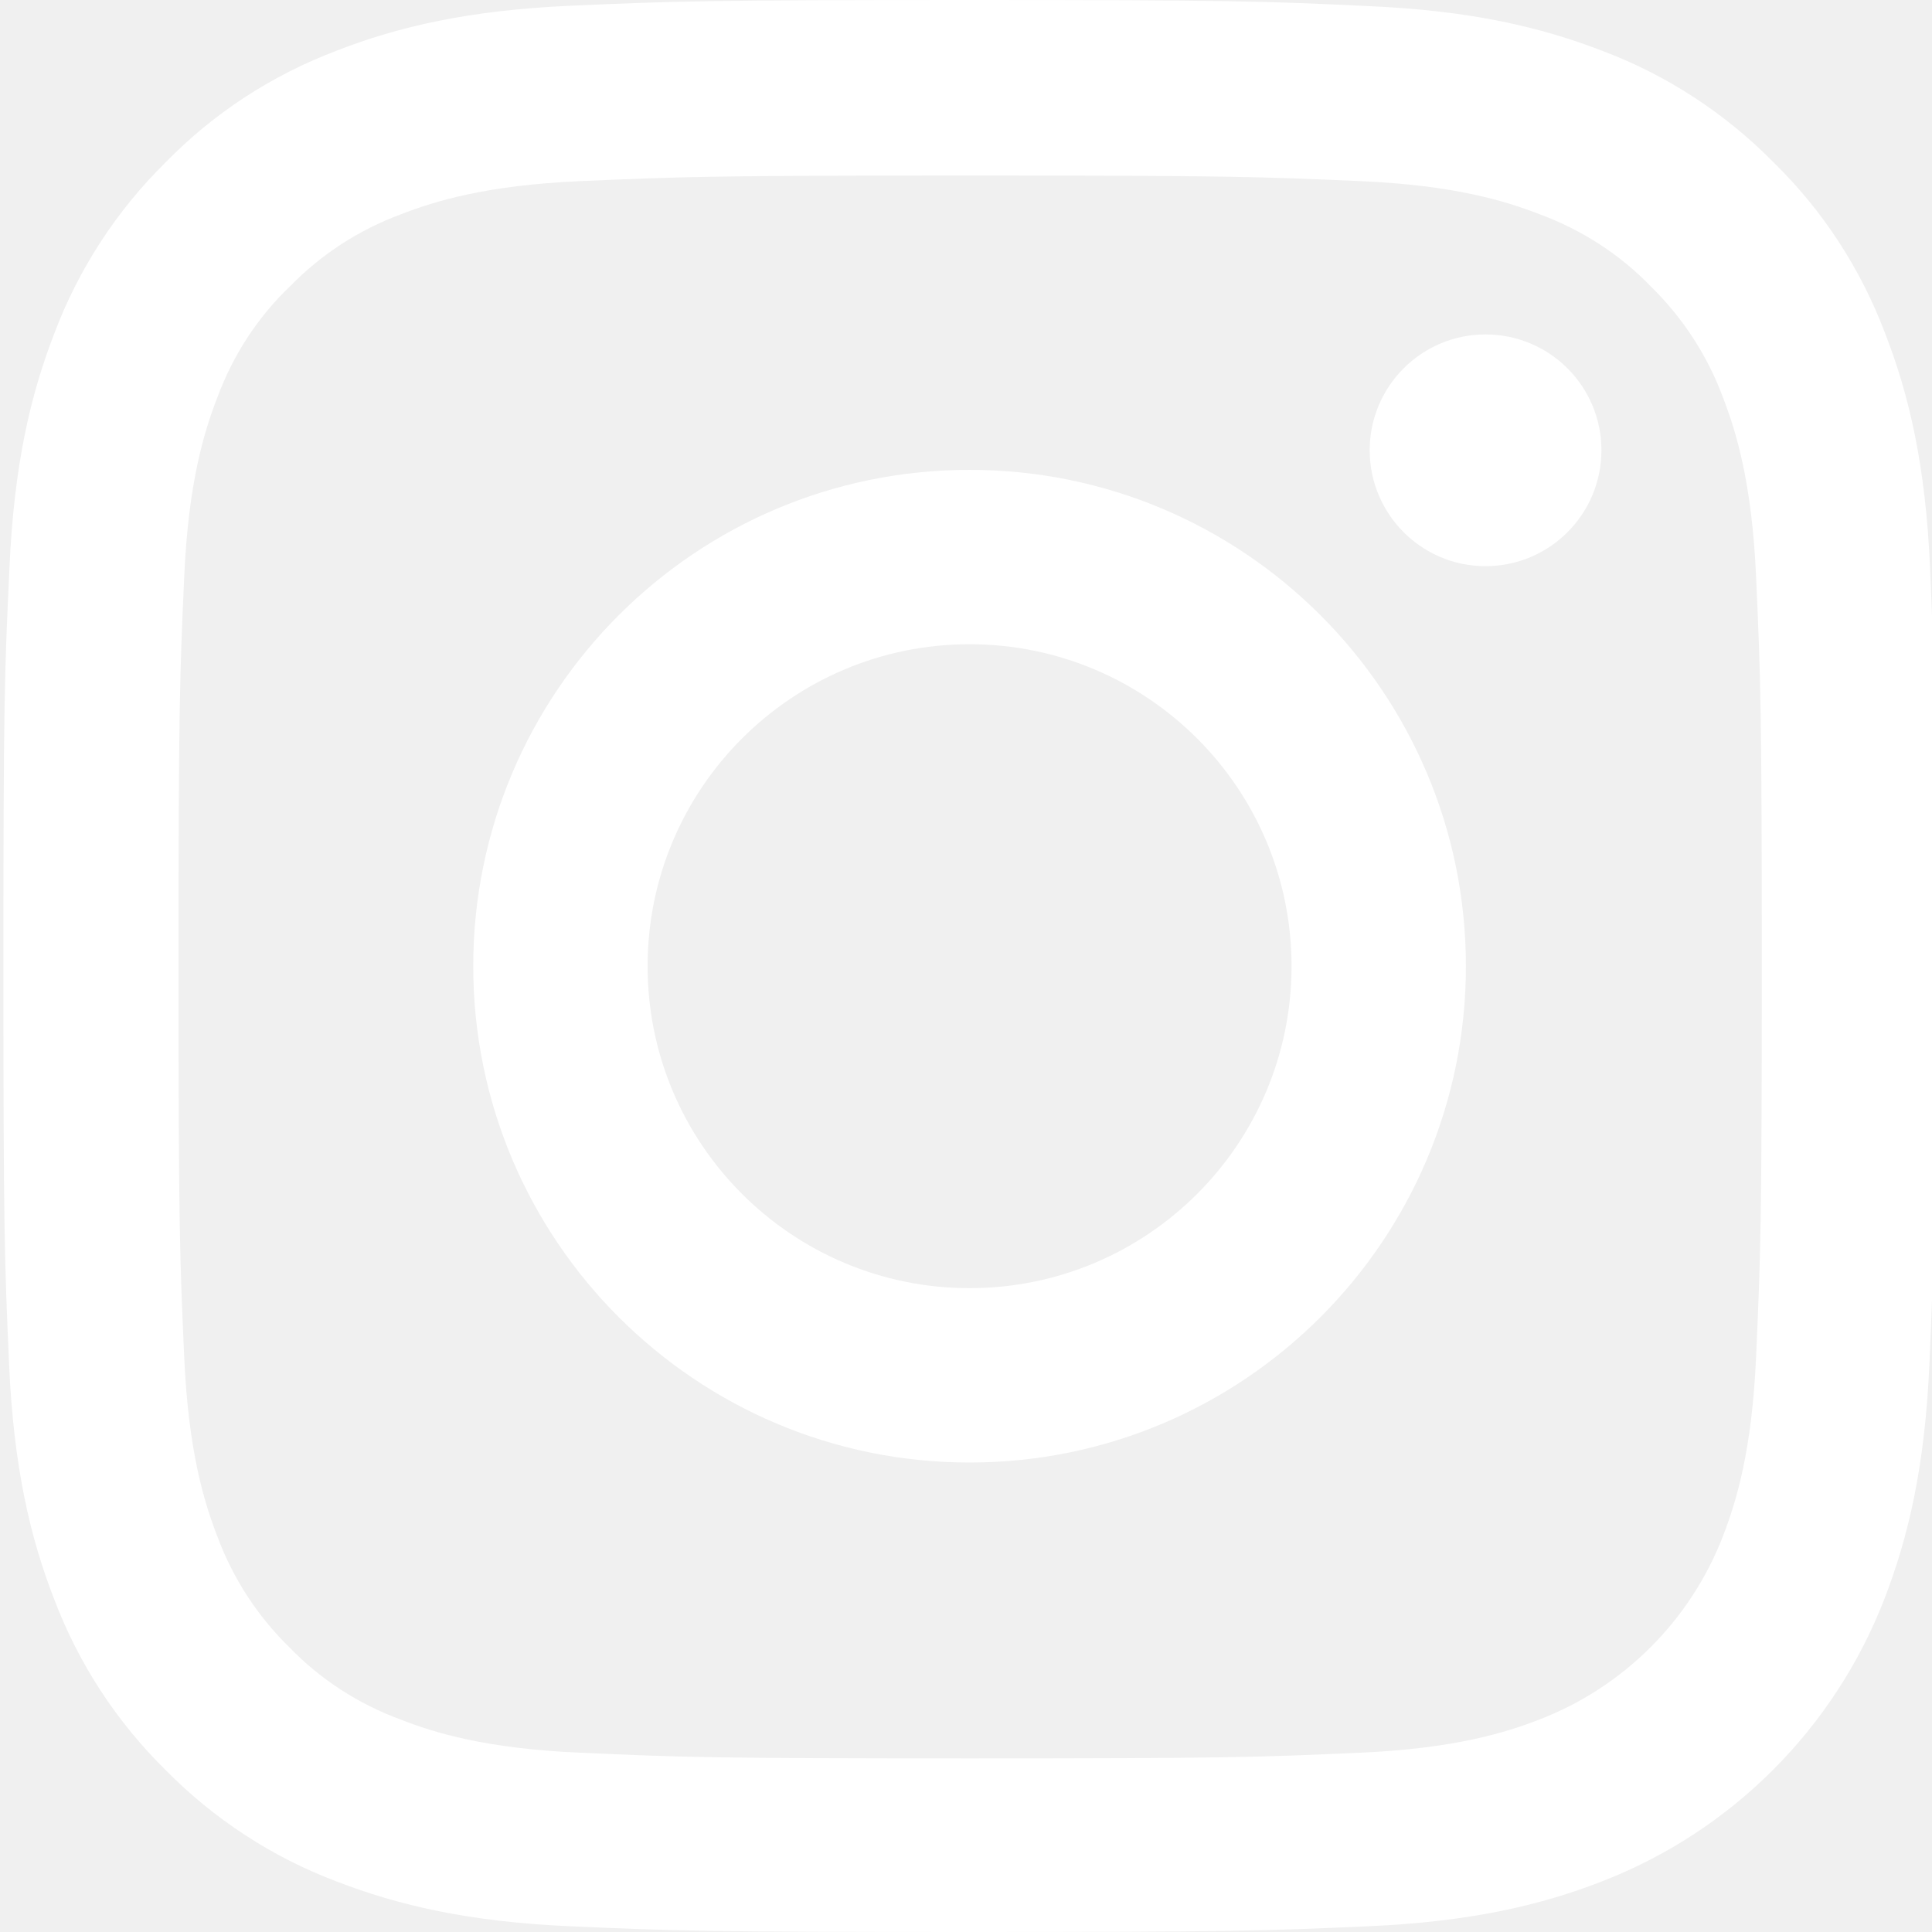
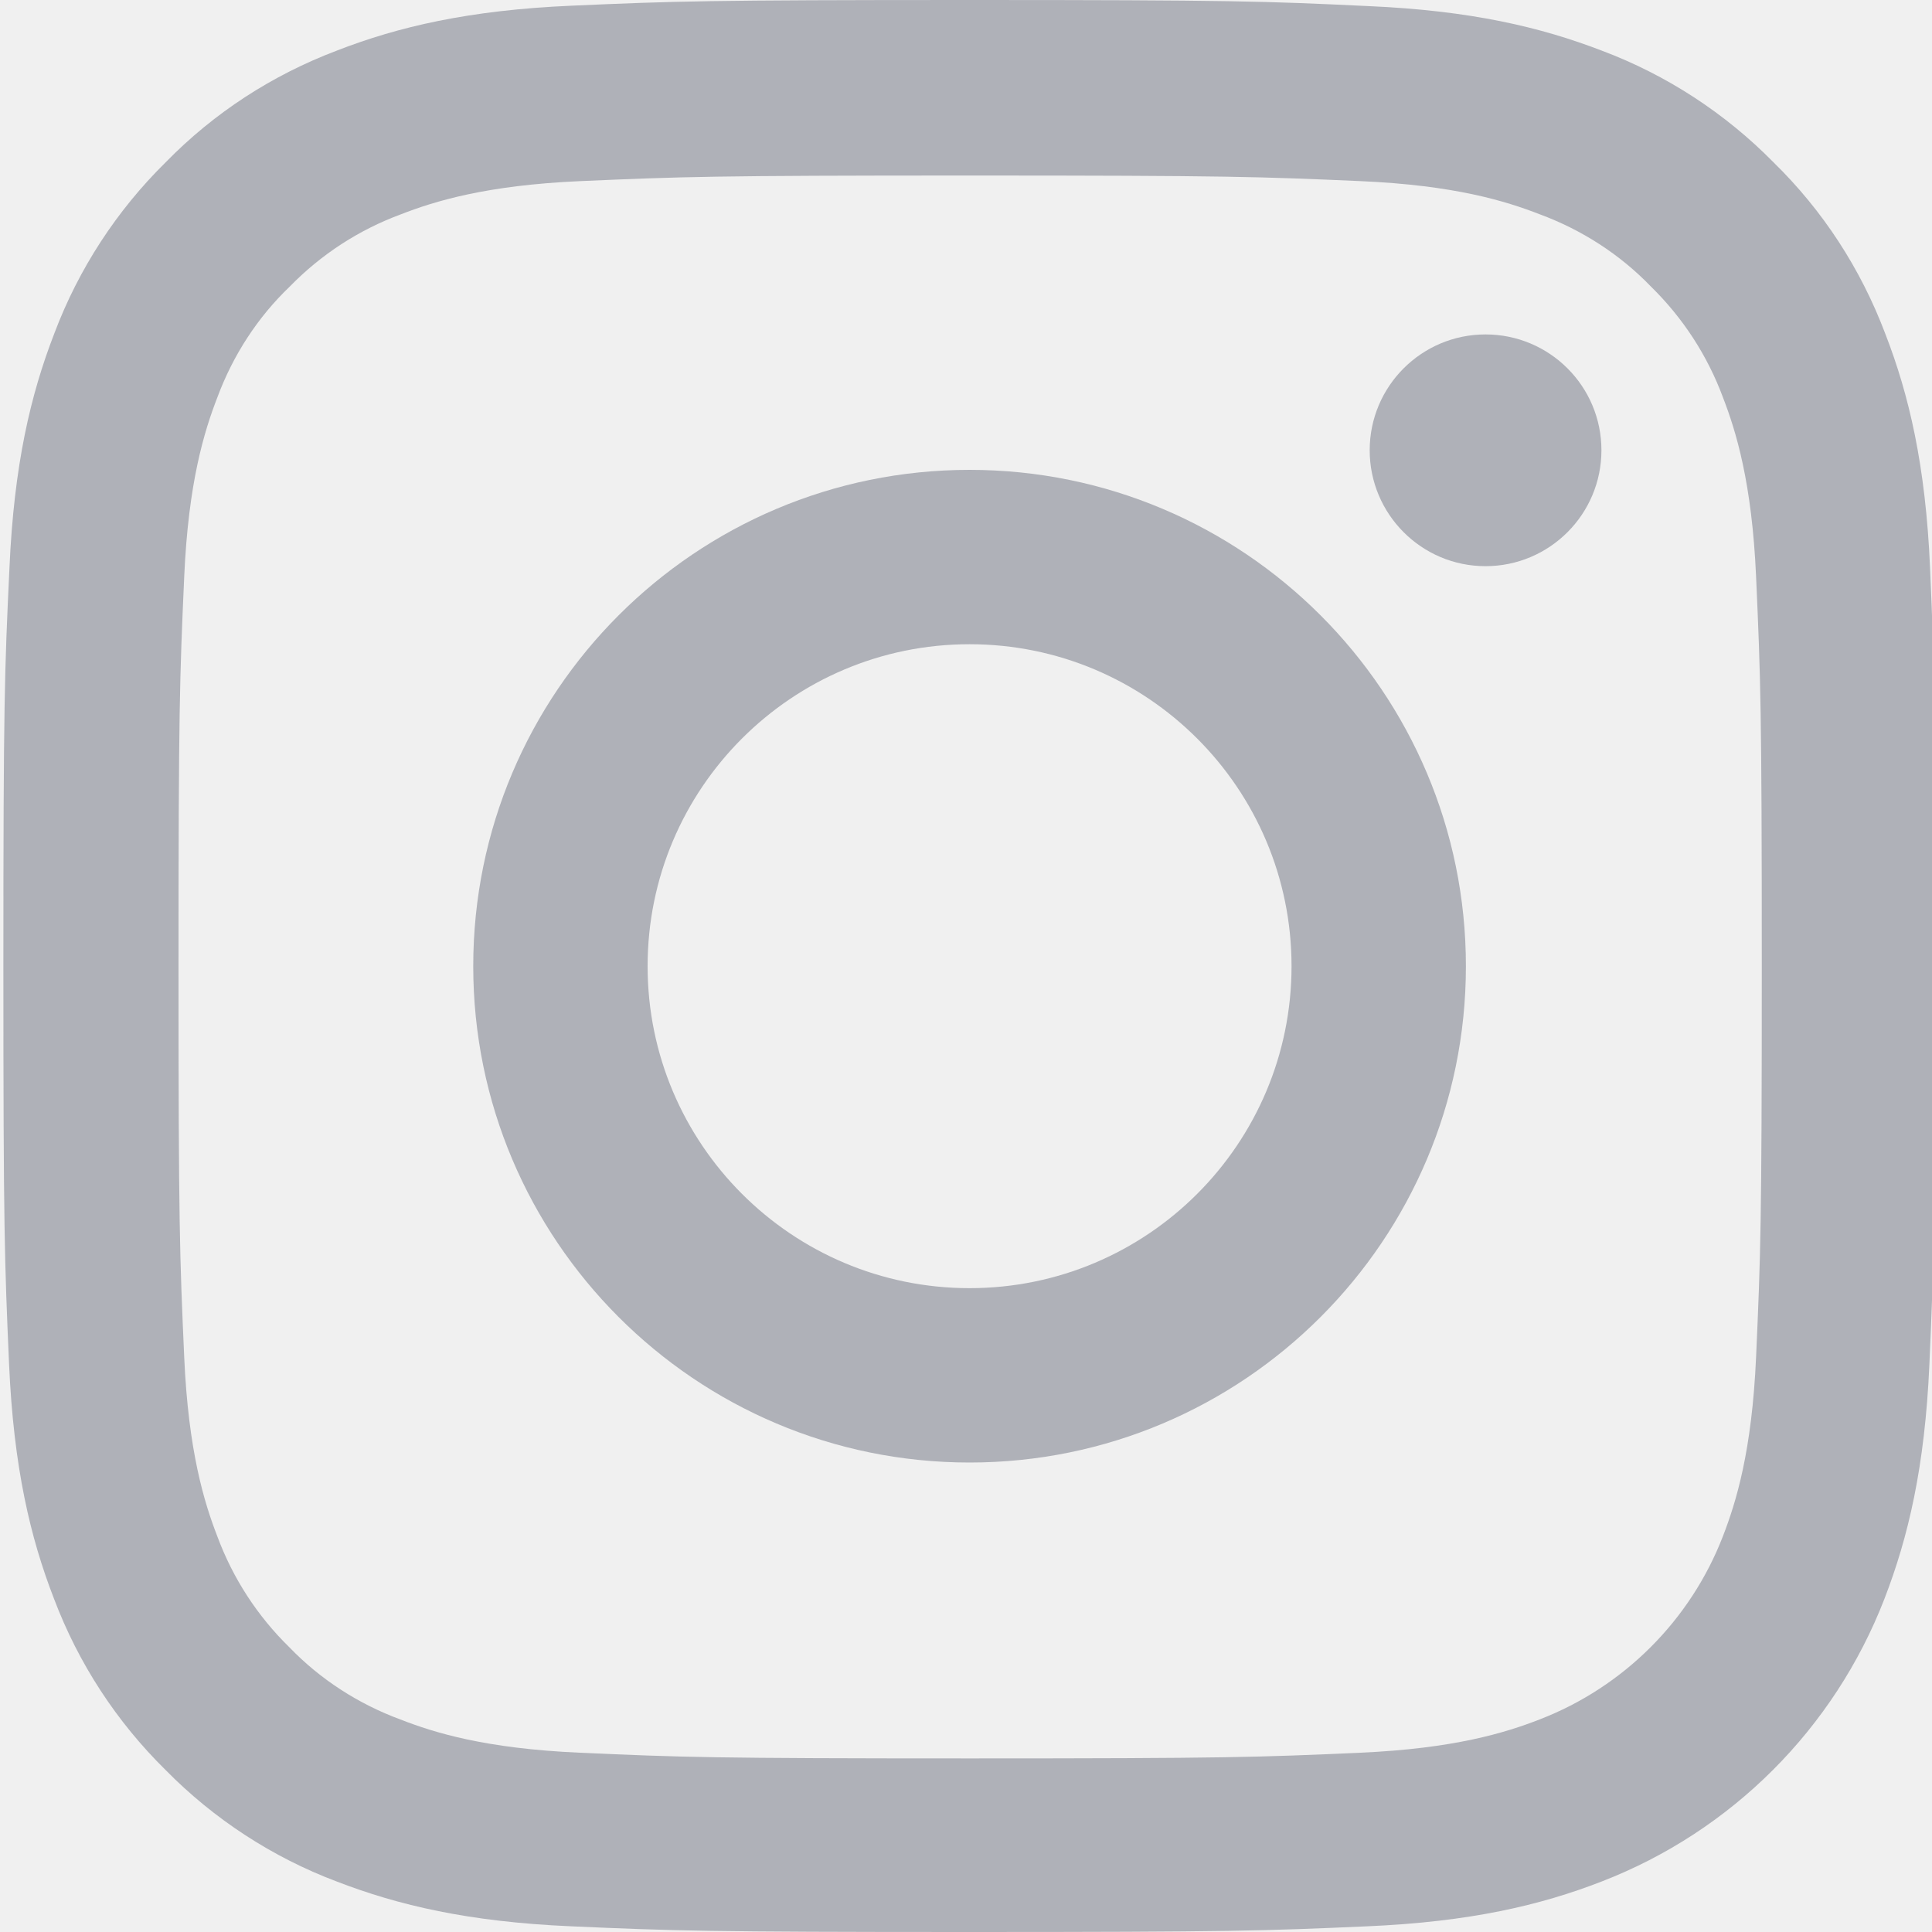
<svg xmlns="http://www.w3.org/2000/svg" width="20" height="20" viewBox="0 0 20 20" fill="none">
  <g clip-path="url(#clip0)">
-     <path d="M19.98 5.88C19.934 4.817 19.762 4.087 19.516 3.454C19.262 2.782 18.871 2.18 18.359 1.68C17.859 1.172 17.253 0.777 16.589 0.527C15.952 0.281 15.226 0.109 14.163 0.063C13.092 0.012 12.752 0 10.037 0C7.322 0 6.982 0.012 5.915 0.059C4.853 0.105 4.122 0.277 3.489 0.523C2.817 0.777 2.215 1.168 1.715 1.68C1.207 2.18 0.813 2.786 0.563 3.45C0.316 4.087 0.145 4.813 0.098 5.876C0.047 6.947 0.035 7.287 0.035 10.002C0.035 12.717 0.047 13.057 0.094 14.124C0.141 15.187 0.313 15.917 0.559 16.55C0.813 17.222 1.207 17.824 1.715 18.324C2.215 18.832 2.821 19.227 3.485 19.477C4.122 19.723 4.849 19.895 5.911 19.941C6.978 19.988 7.318 20 10.033 20C12.749 20 13.088 19.988 14.155 19.941C15.218 19.895 15.948 19.723 16.581 19.477C17.925 18.957 18.988 17.894 19.508 16.55C19.754 15.913 19.926 15.187 19.973 14.124C20.02 13.057 20.031 12.717 20.031 10.002C20.031 7.287 20.027 6.947 19.98 5.88ZM18.179 14.046C18.136 15.023 17.972 15.55 17.836 15.902C17.5 16.773 16.808 17.464 15.937 17.8C15.585 17.937 15.054 18.101 14.081 18.144C13.026 18.191 12.71 18.203 10.041 18.203C7.373 18.203 7.052 18.191 6.001 18.144C5.024 18.101 4.497 17.937 4.145 17.8C3.712 17.64 3.317 17.386 2.997 17.054C2.665 16.73 2.411 16.339 2.25 15.905C2.114 15.554 1.95 15.023 1.907 14.05C1.86 12.995 1.848 12.678 1.848 10.01C1.848 7.341 1.86 7.021 1.907 5.97C1.95 4.993 2.114 4.466 2.25 4.114C2.411 3.68 2.665 3.286 3.001 2.965C3.325 2.633 3.716 2.379 4.149 2.219C4.501 2.082 5.032 1.918 6.005 1.875C7.06 1.829 7.377 1.817 10.045 1.817C12.717 1.817 13.034 1.829 14.085 1.875C15.062 1.918 15.589 2.082 15.941 2.219C16.374 2.379 16.769 2.633 17.089 2.965C17.421 3.29 17.675 3.68 17.836 4.114C17.972 4.466 18.136 4.997 18.179 5.97C18.226 7.025 18.238 7.341 18.238 10.01C18.238 12.678 18.226 12.991 18.179 14.046Z" fill="white" />
-     <path d="M10.037 4.864C7.201 4.864 4.899 7.165 4.899 10.002C4.899 12.838 7.201 15.14 10.037 15.14C12.874 15.14 15.175 12.838 15.175 10.002C15.175 7.165 12.874 4.864 10.037 4.864ZM10.037 13.335C8.197 13.335 6.704 11.842 6.704 10.002C6.704 8.162 8.197 6.669 10.037 6.669C11.877 6.669 13.37 8.162 13.37 10.002C13.37 11.842 11.877 13.335 10.037 13.335Z" fill="white" />
-     <path d="M16.578 4.661C16.578 5.323 16.041 5.861 15.378 5.861C14.716 5.861 14.179 5.323 14.179 4.661C14.179 3.999 14.716 3.462 15.378 3.462C16.041 3.462 16.578 3.999 16.578 4.661Z" fill="white" />
+     <path d="M19.98 5.88C19.934 4.817 19.762 4.087 19.516 3.454C19.262 2.782 18.871 2.18 18.359 1.68C17.859 1.172 17.253 0.777 16.589 0.527C15.952 0.281 15.226 0.109 14.163 0.063C13.092 0.012 12.752 0 10.037 0C7.322 0 6.982 0.012 5.915 0.059C4.853 0.105 4.122 0.277 3.489 0.523C2.817 0.777 2.215 1.168 1.715 1.68C1.207 2.18 0.813 2.786 0.563 3.45C0.316 4.087 0.145 4.813 0.098 5.876C0.047 6.947 0.035 7.287 0.035 10.002C0.035 12.717 0.047 13.057 0.094 14.124C0.141 15.187 0.313 15.917 0.559 16.55C0.813 17.222 1.207 17.824 1.715 18.324C2.215 18.832 2.821 19.227 3.485 19.477C4.122 19.723 4.849 19.895 5.911 19.941C6.978 19.988 7.318 20 10.033 20C12.749 20 13.088 19.988 14.155 19.941C15.218 19.895 15.948 19.723 16.581 19.477C17.925 18.957 18.988 17.894 19.508 16.55C19.754 15.913 19.926 15.187 19.973 14.124C20.02 13.057 20.031 12.717 20.031 10.002C20.031 7.287 20.027 6.947 19.98 5.88ZM18.179 14.046C18.136 15.023 17.972 15.55 17.836 15.902C17.5 16.773 16.808 17.464 15.937 17.8C15.585 17.937 15.054 18.101 14.081 18.144C13.026 18.191 12.71 18.203 10.041 18.203C7.373 18.203 7.052 18.191 6.001 18.144C5.024 18.101 4.497 17.937 4.145 17.8C3.712 17.64 3.317 17.386 2.997 17.054C2.665 16.73 2.411 16.339 2.25 15.905C2.114 15.554 1.95 15.023 1.907 14.05C1.86 12.995 1.848 12.678 1.848 10.01C1.848 7.341 1.86 7.021 1.907 5.97C1.95 4.993 2.114 4.466 2.25 4.114C2.411 3.68 2.665 3.286 3.001 2.965C3.325 2.633 3.716 2.379 4.149 2.219C4.501 2.082 5.032 1.918 6.005 1.875C7.06 1.829 7.377 1.817 10.045 1.817C12.717 1.817 13.034 1.829 14.085 1.875C15.062 1.918 15.589 2.082 15.941 2.219C16.374 2.379 16.769 2.633 17.089 2.965C17.421 3.29 17.675 3.68 17.836 4.114C17.972 4.466 18.136 4.997 18.179 5.97C18.226 7.025 18.238 7.341 18.238 10.01C18.238 12.678 18.226 12.991 18.179 14.046Z" fill="#AFB1B8" />
+     <path d="M10.037 4.864C7.201 4.864 4.899 7.165 4.899 10.002C4.899 12.838 7.201 15.14 10.037 15.14C12.874 15.14 15.175 12.838 15.175 10.002C15.175 7.165 12.874 4.864 10.037 4.864ZM10.037 13.335C8.197 13.335 6.704 11.842 6.704 10.002C6.704 8.162 8.197 6.669 10.037 6.669C11.877 6.669 13.37 8.162 13.37 10.002C13.37 11.842 11.877 13.335 10.037 13.335Z" fill="#AFB1B8" />
+     <path d="M16.578 4.661C16.578 5.323 16.041 5.861 15.378 5.861C14.716 5.861 14.179 5.323 14.179 4.661C14.179 3.999 14.716 3.462 15.378 3.462C16.041 3.462 16.578 3.999 16.578 4.661Z" fill="#AFB1B8" />
  </g>
  <defs>
    <clipPath id="clip0">
      <rect width="20" height="20" fill="white" />
    </clipPath>
  </defs>
</svg>
